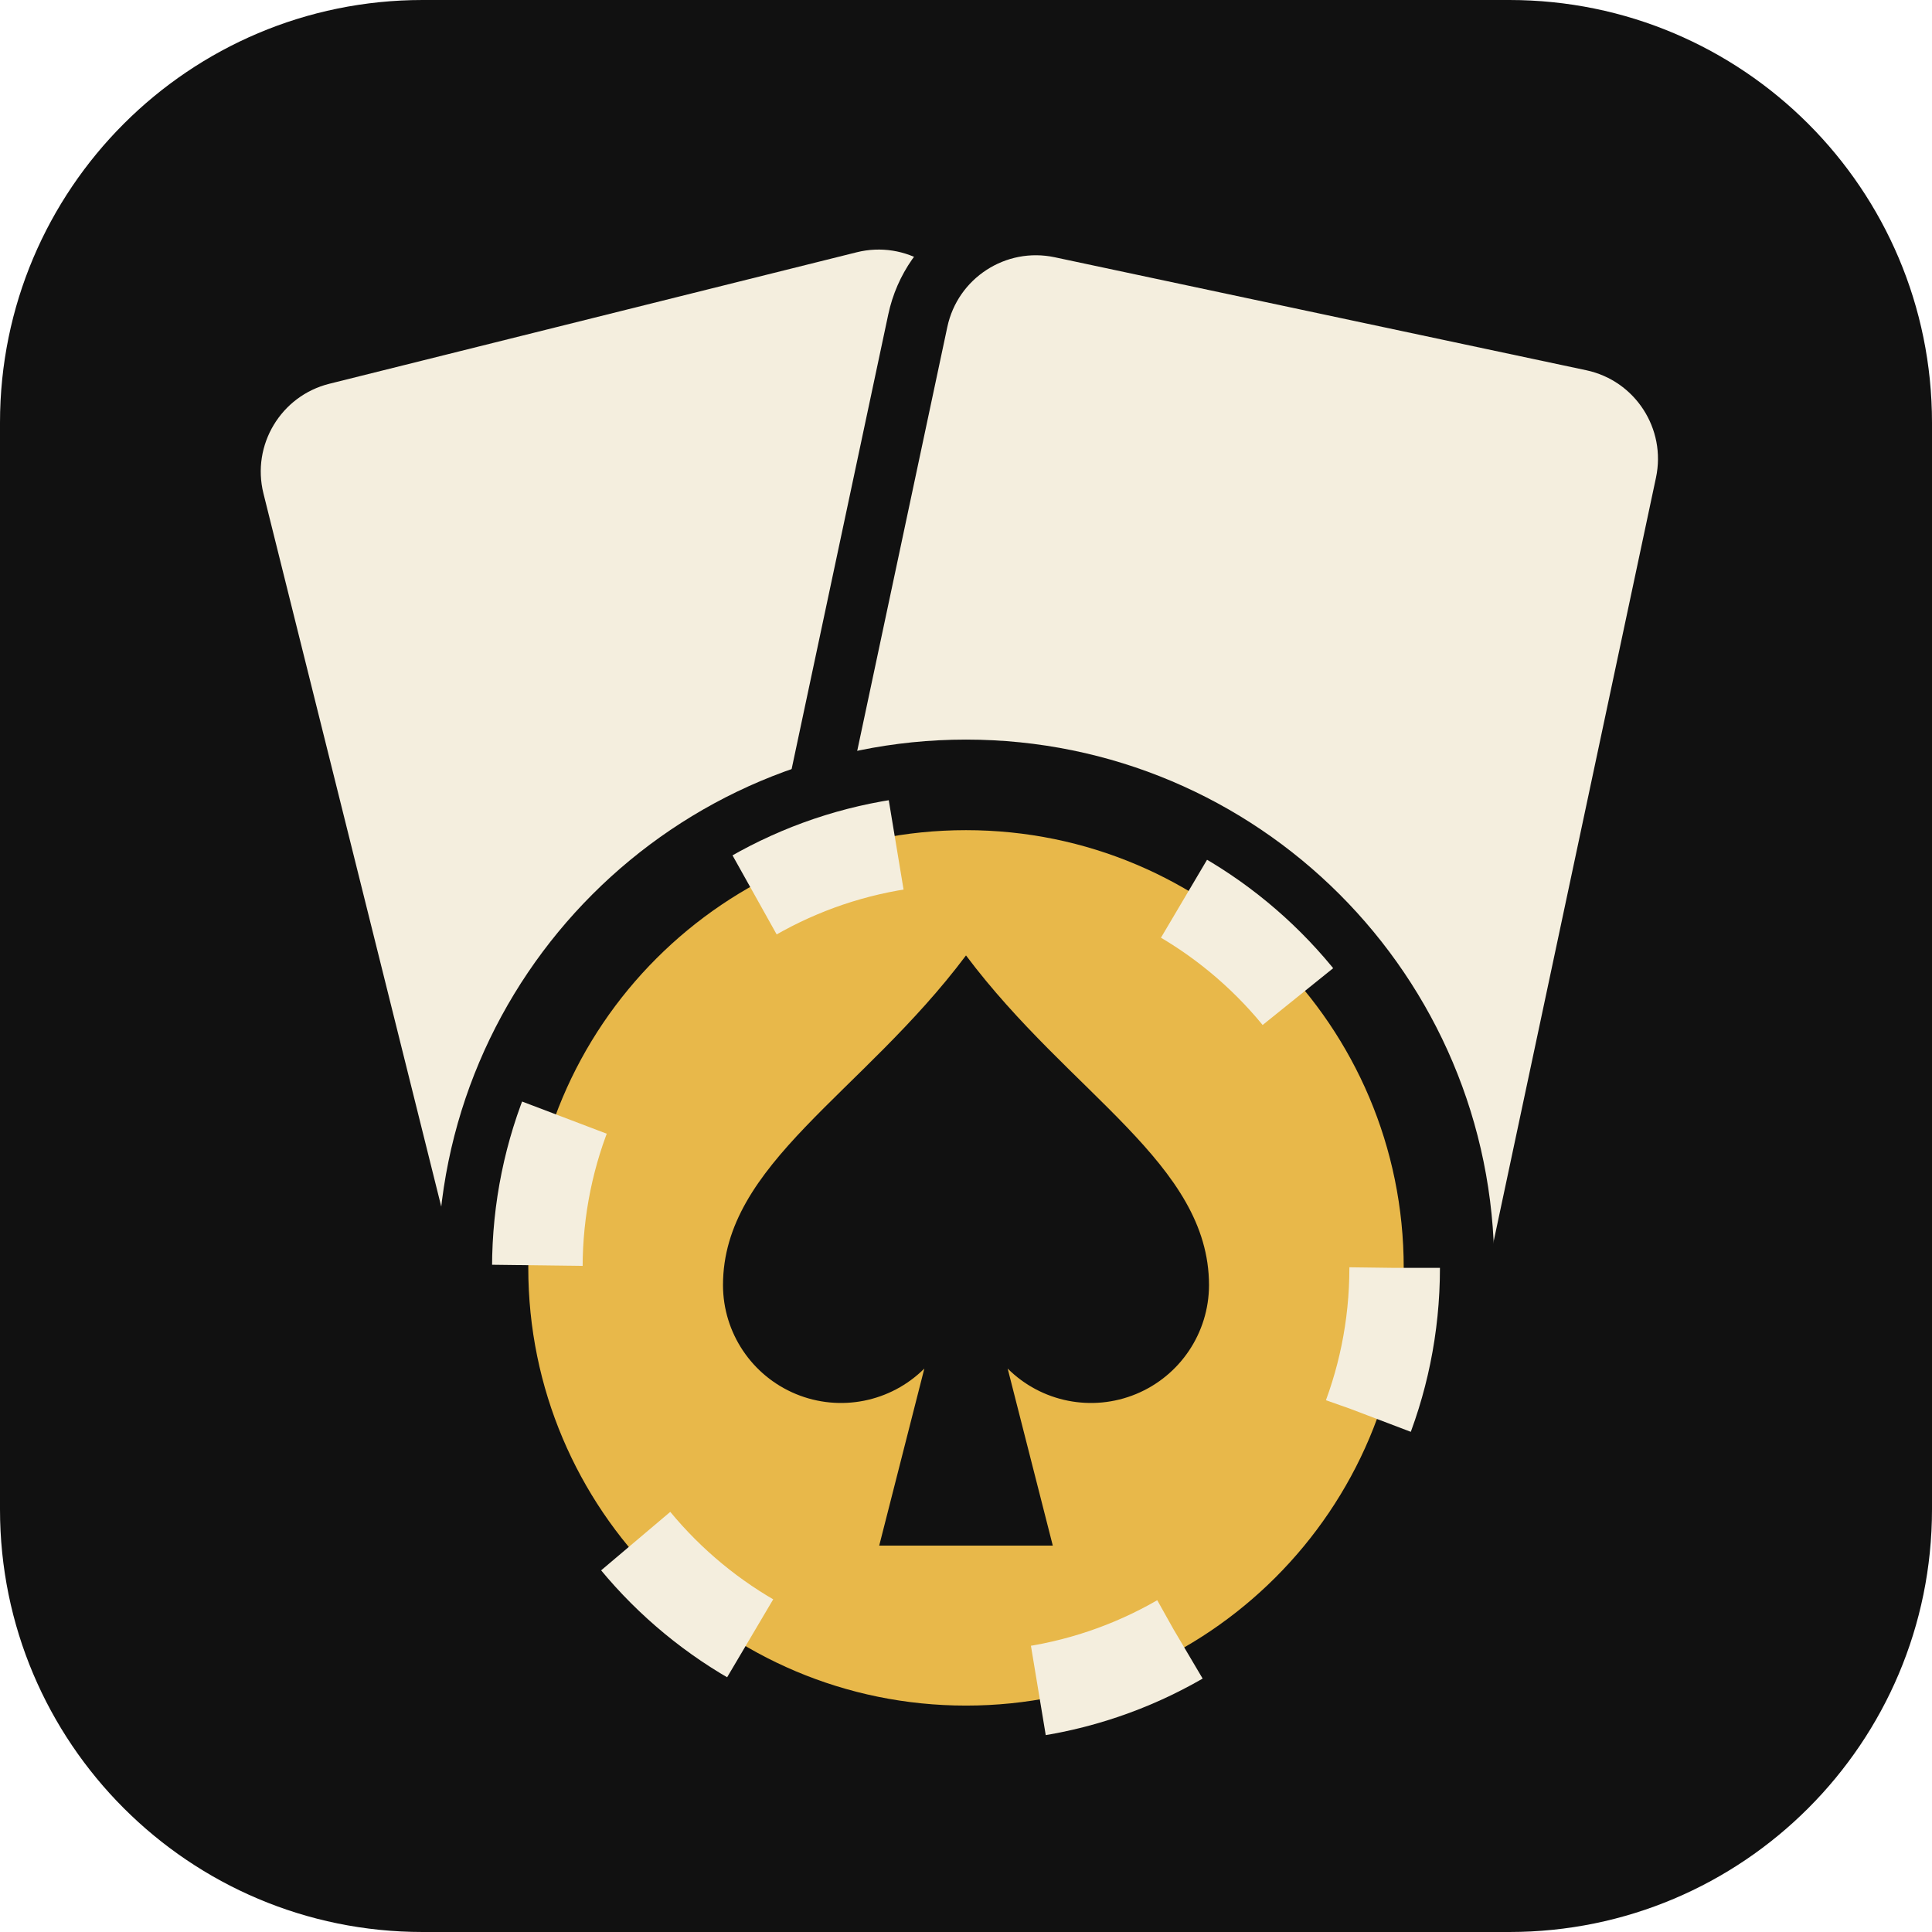
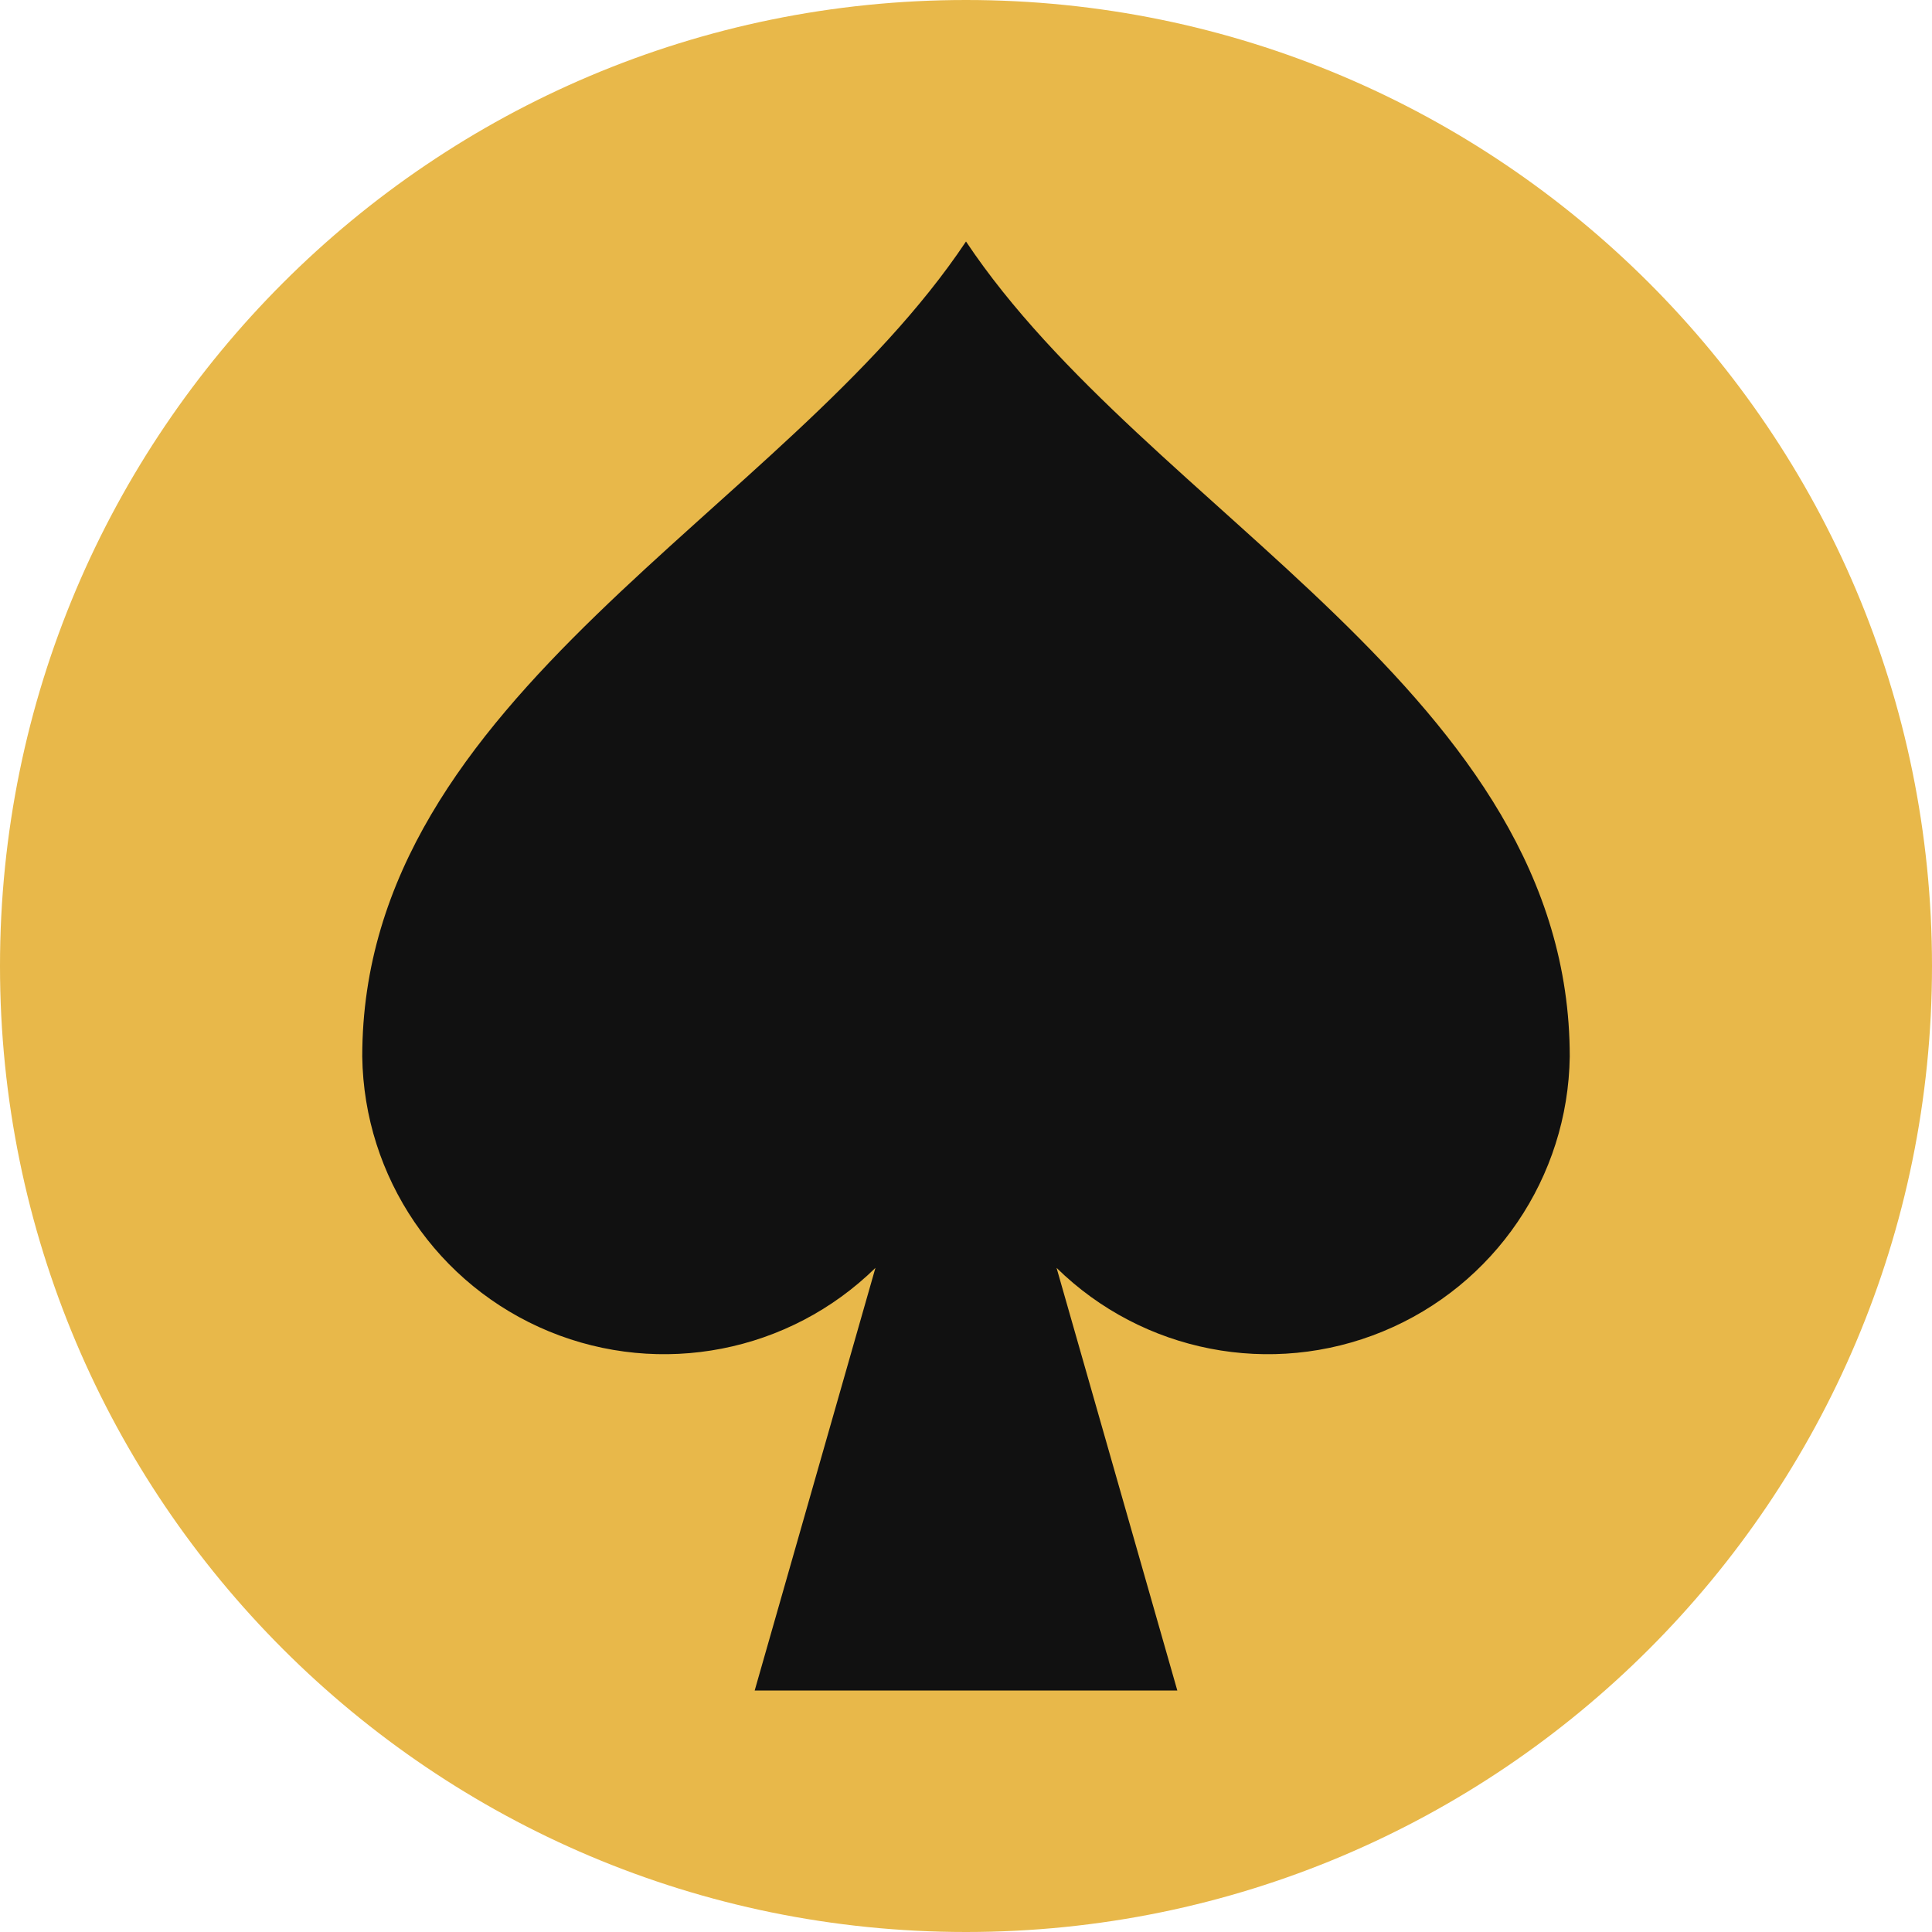
<svg xmlns="http://www.w3.org/2000/svg" viewBox="0 0 64 64">
-   <rect width="64" height="64" rx="14" fill="#111" />
-   <g stroke="#111" stroke-width="2">
-     <rect x="11" y="9" width="26" height="38" rx="4" fill="#f4eede" transform="rotate(-14 24 28)" />
-     <rect x="27" y="9" width="26" height="38" rx="4" fill="#f4eede" transform="rotate(12 40 28)" />
-     <circle cx="32" cy="42" r="16" fill="#e8b84a" stroke-width="3" />
-   </g>
-   <circle cx="32" cy="42" r="14.2" fill="none" stroke="#f4eede" stroke-width="3" stroke-dasharray="5 9.9" />
-   <path fill="#111" transform="translate(32 42) scale(1.15) translate(-32 -42)" d="M32 33c-3 4-7 6-7 9.5a3.4 3.4 0 0 0 5.8 2.4L29.5 50h5l-1.3-5.1a3.4 3.4 0 0 0 5.8-2.4C39 39 35 37 32 33z" />
+   <circle cx="32" cy="32" r="32" fill="#e8b84a" />
+   <path fill="#111" d="M32 8C26 17 12 23 12 35a10 10 0 0 0 17 7l-4 14h14l-4-14a10 10 0 0 0 17-7C52 23 38 17 32 8z" />
</svg>
